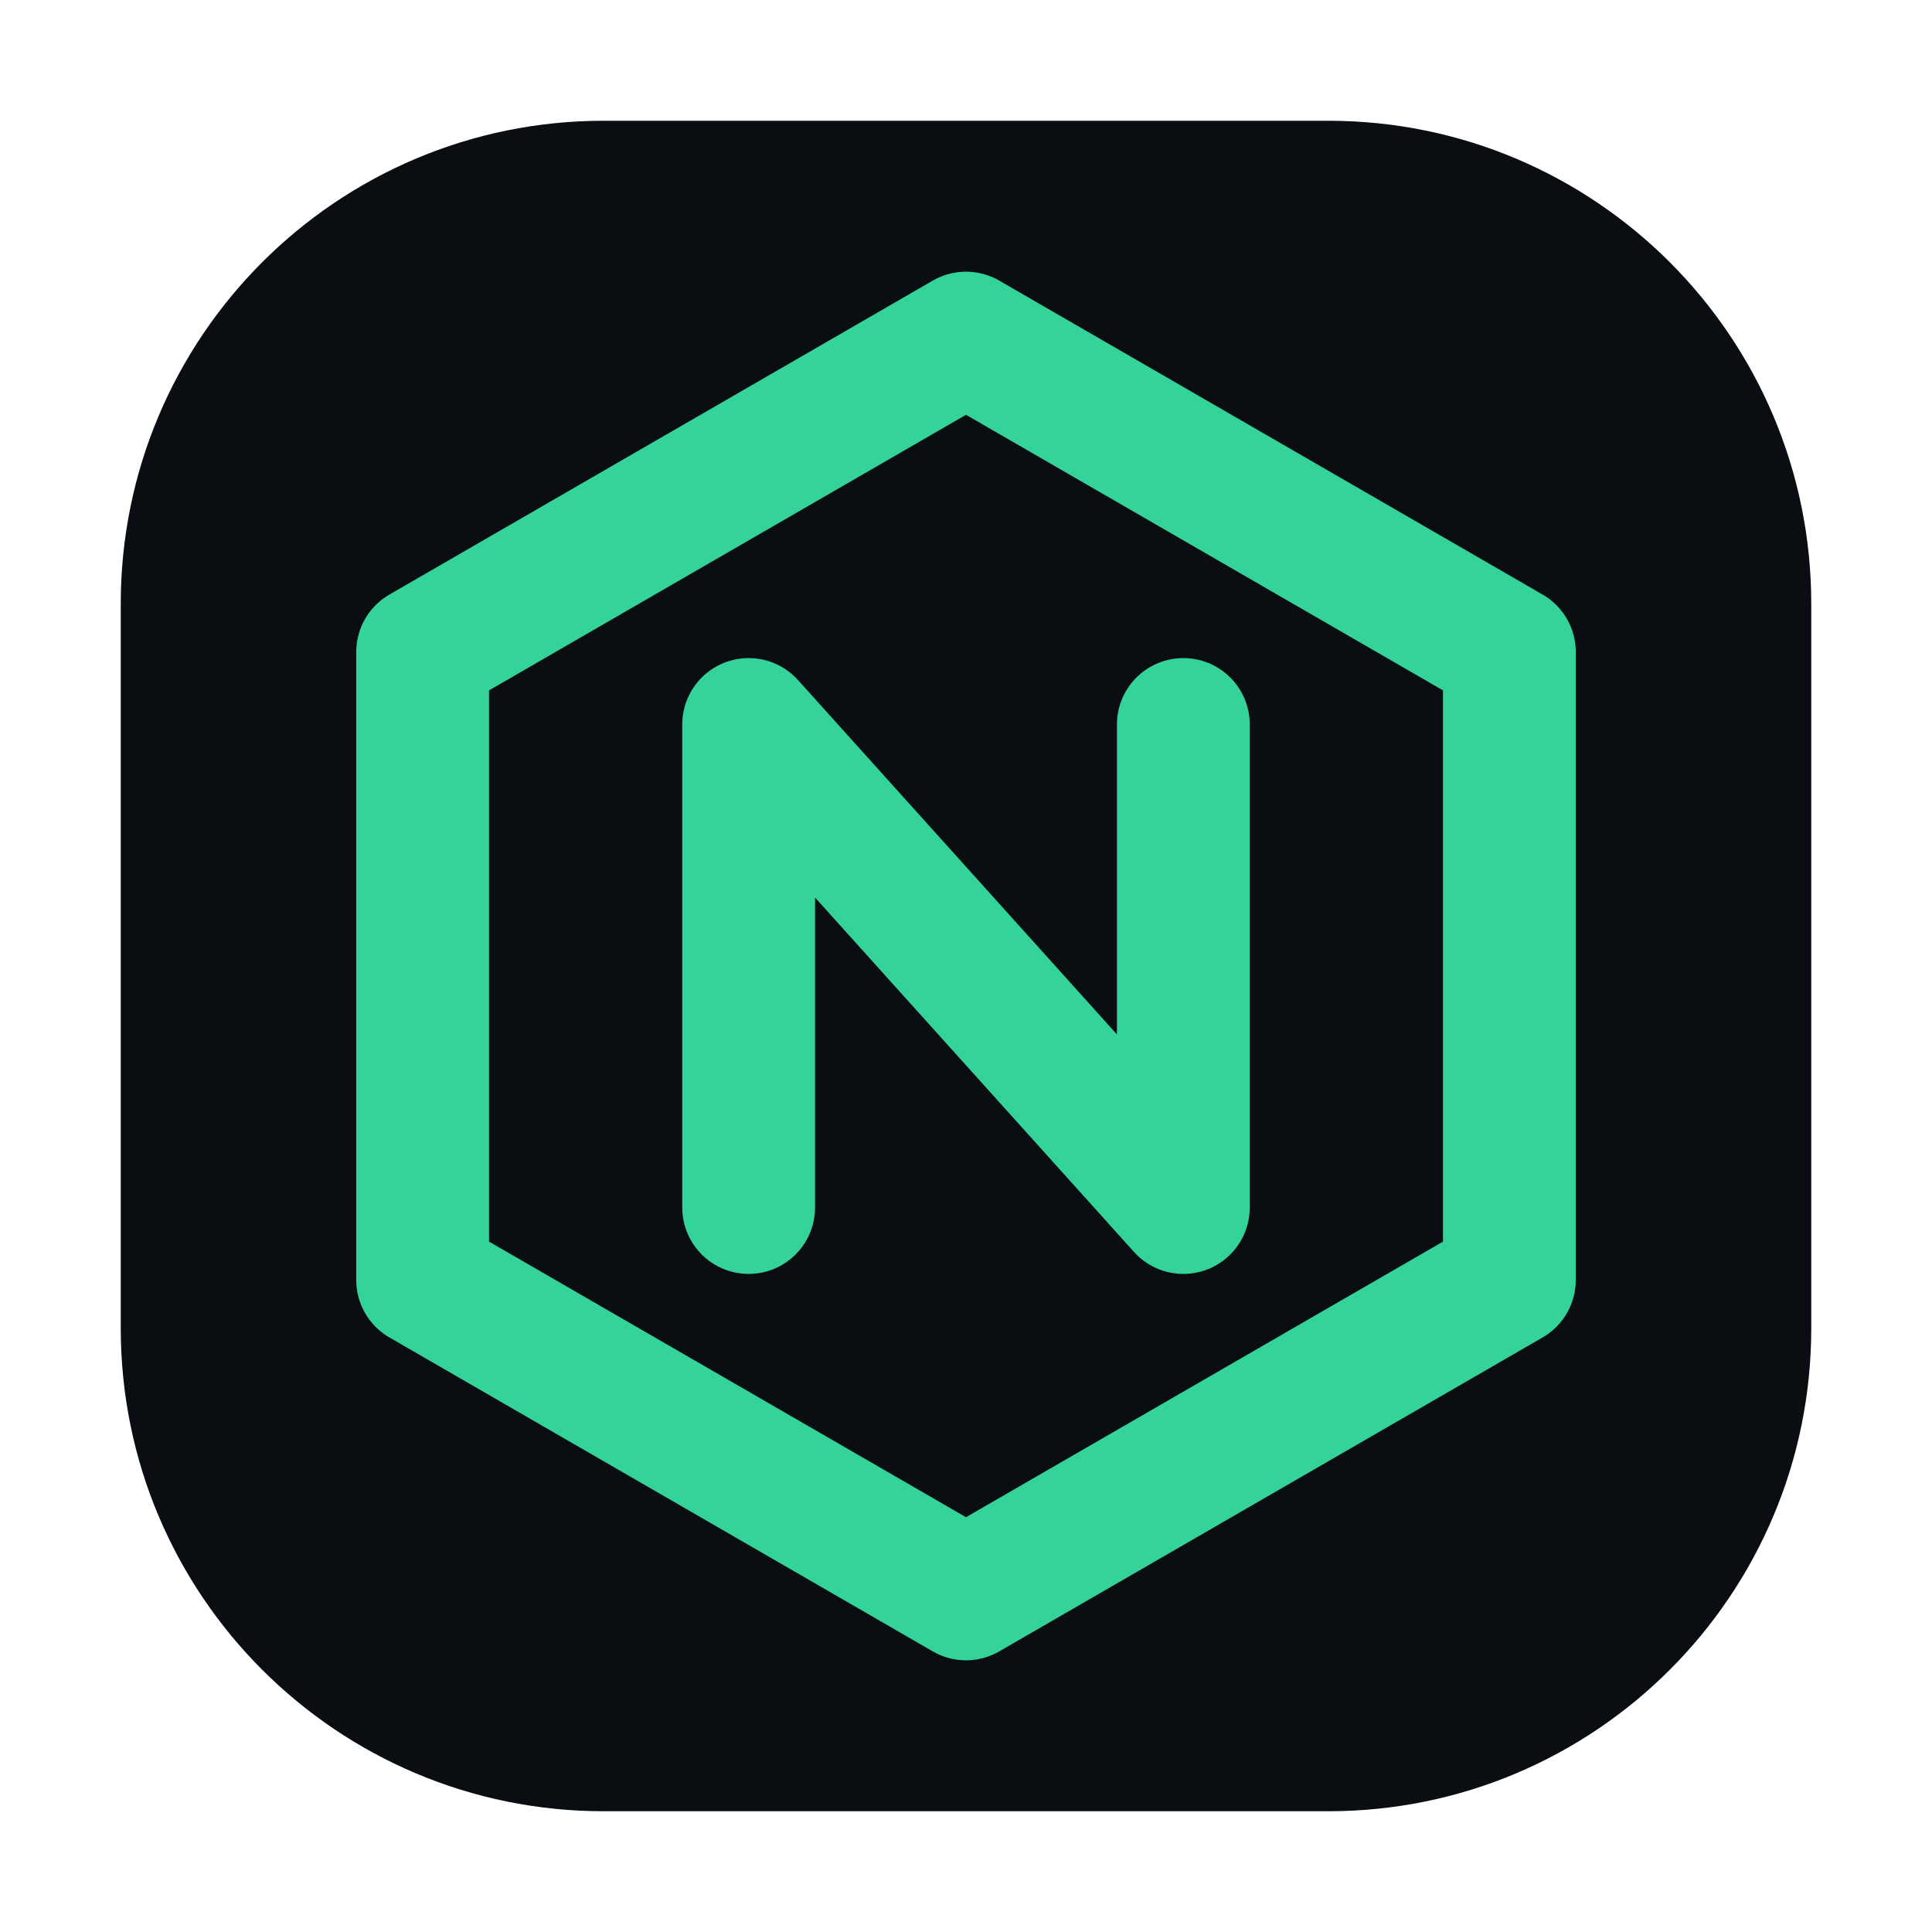
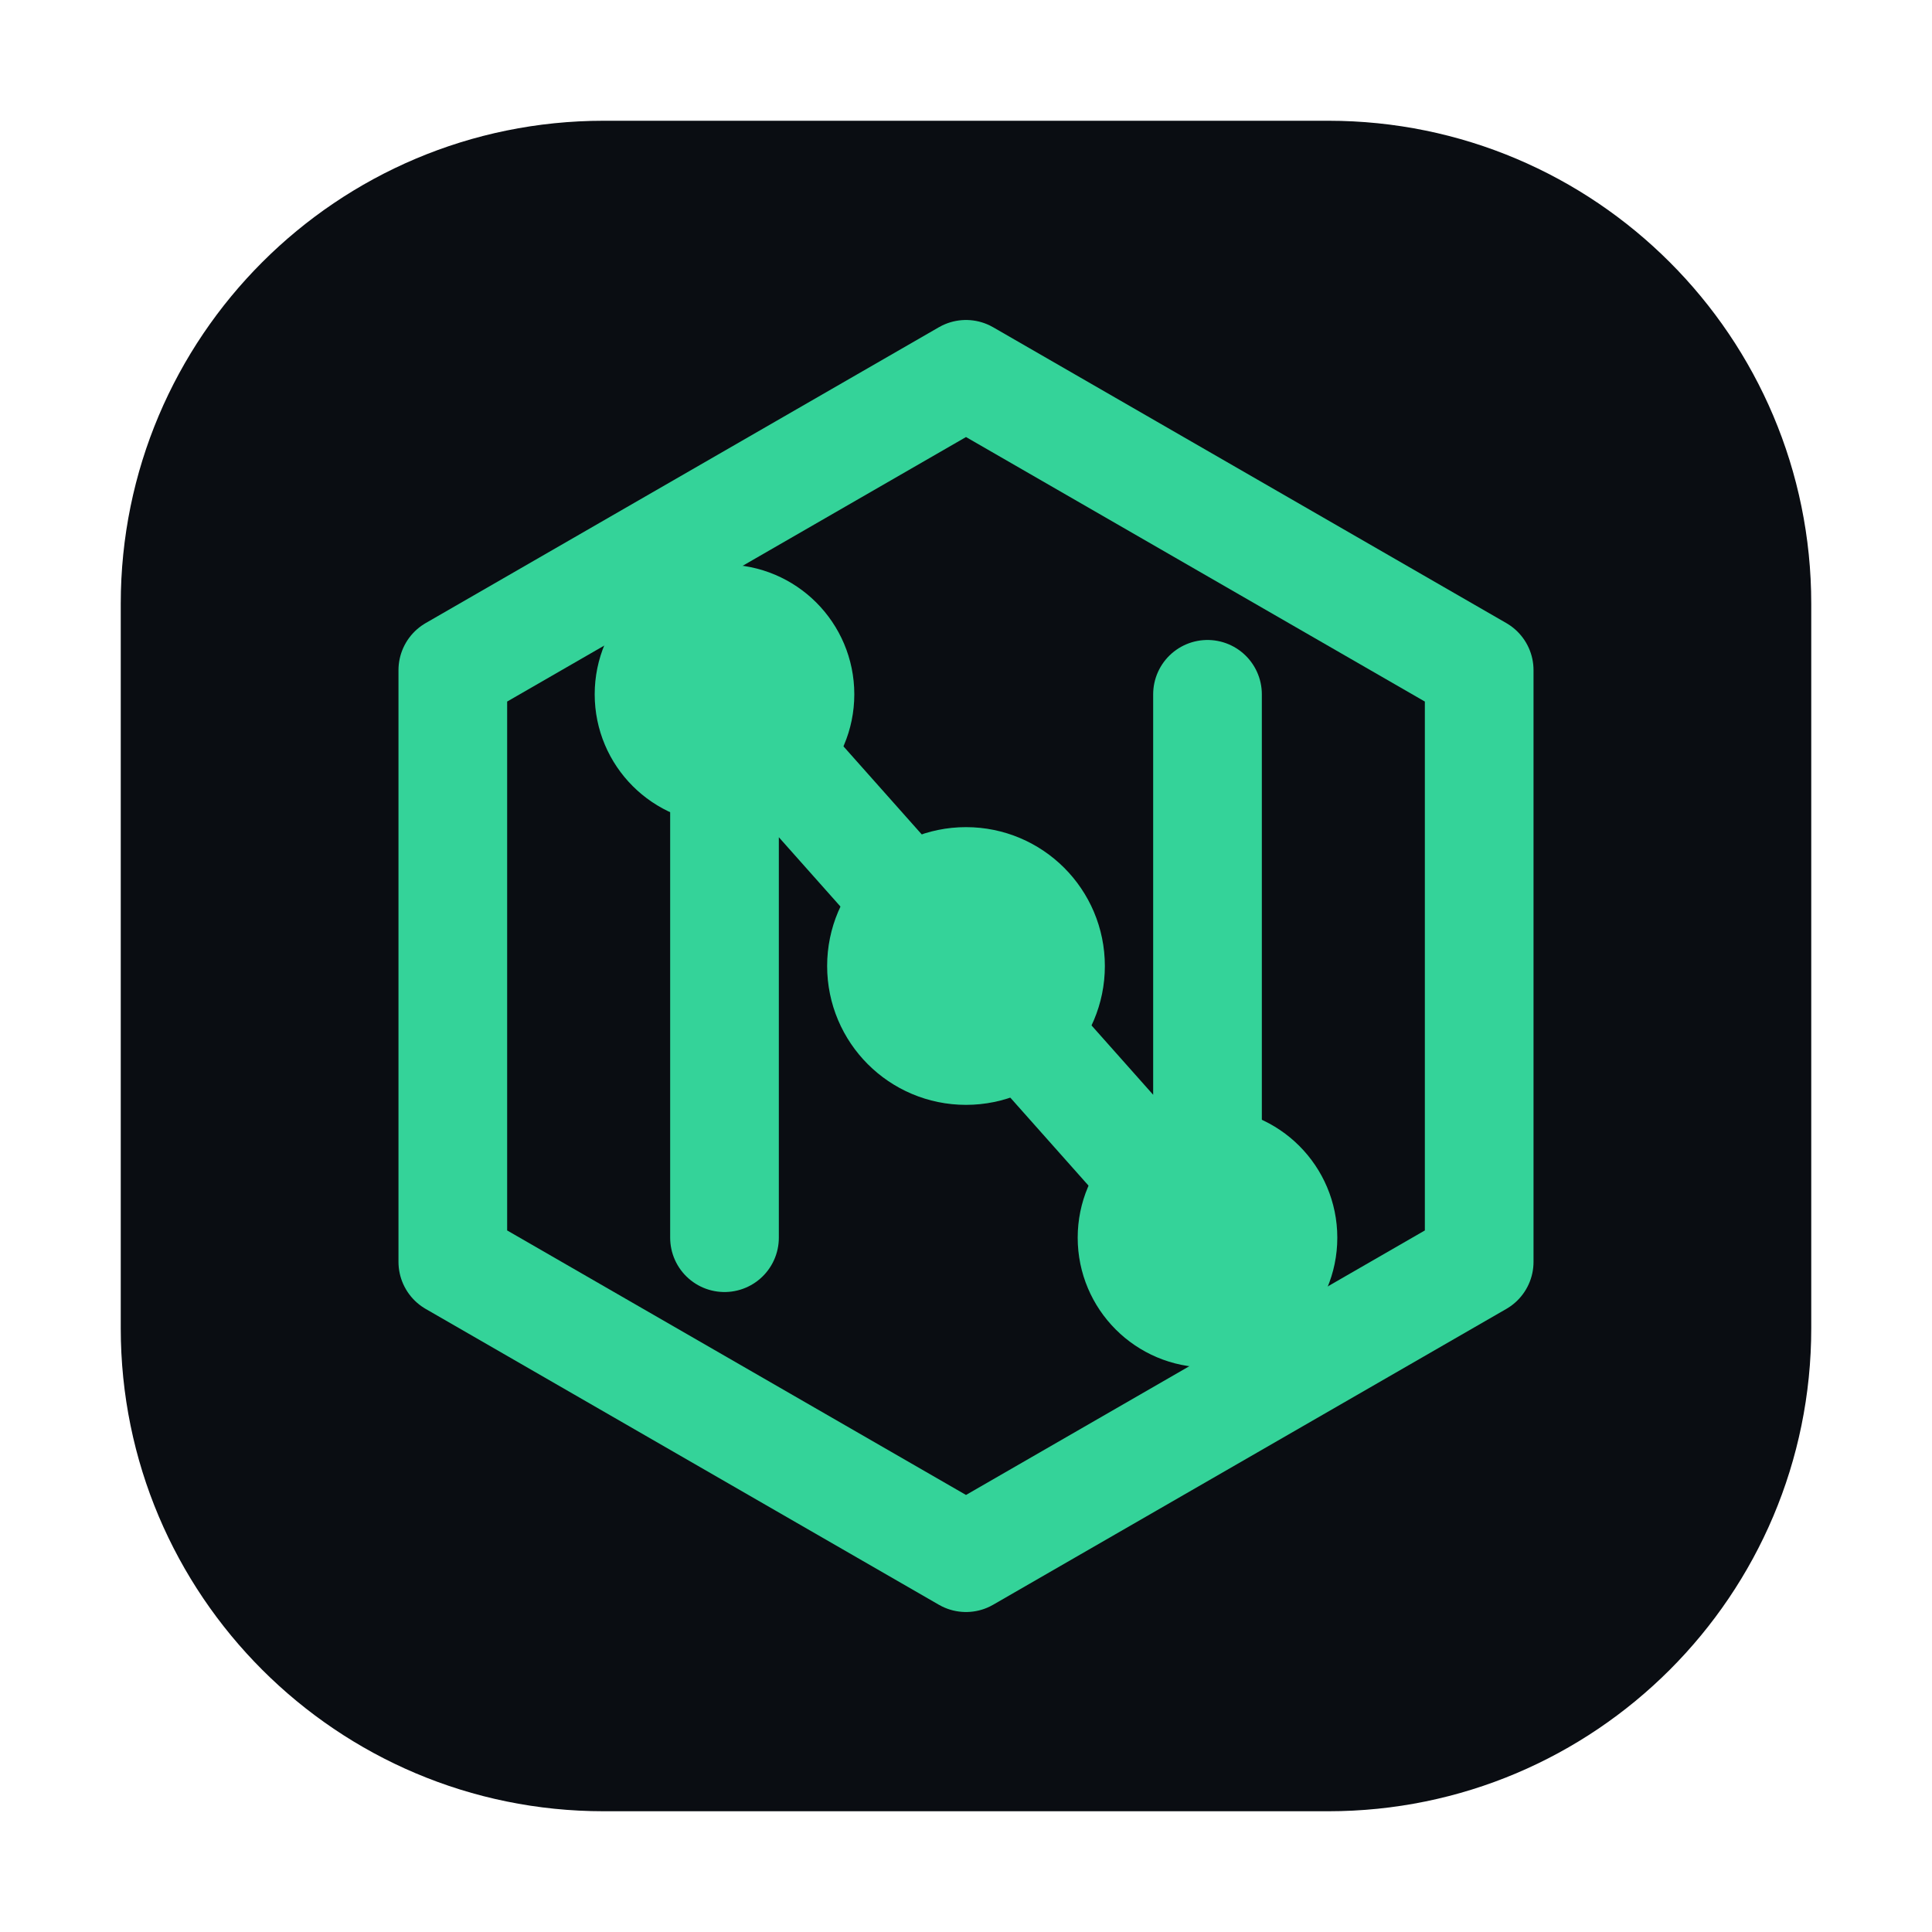
<svg xmlns="http://www.w3.org/2000/svg" viewBox="0 0 32 32">
  <rect x="2" y="2" width="28" height="28" rx="8" fill="#0a0d12" />
-   <g transform="translate(4,4)" fill="none" stroke="#34d399" stroke-width="2.2" stroke-linejoin="round" stroke-linecap="round">
-     <path d="M12 1.6 21 6.8V17.2L12 22.4 3 17.2V6.8Z" />
-     <path d="M8.4 8V16M15.6 8V16M8.4 8L15.6 16" />
+   <g transform="translate(4,4)" fill="none" stroke="#34d399" stroke-width="1.8" stroke-linejoin="round" stroke-linecap="round">
+     <path d="M12 2.2L20.5 7.1V16.9L12 21.8L3.5 16.9V7.1L12 2.2Z" />
+     <path d="M8 7.5V16.5M16 7.5V16.5M8 7.5L16 16.5" />
+     <circle cx="8" cy="7.5" r="1.25" fill="#34d399" />
+     <circle cx="16" cy="16.5" r="1.25" fill="#34d399" />
+     <circle cx="12" cy="12" r="1.4" fill="#34d399" />
  </g>
</svg>
